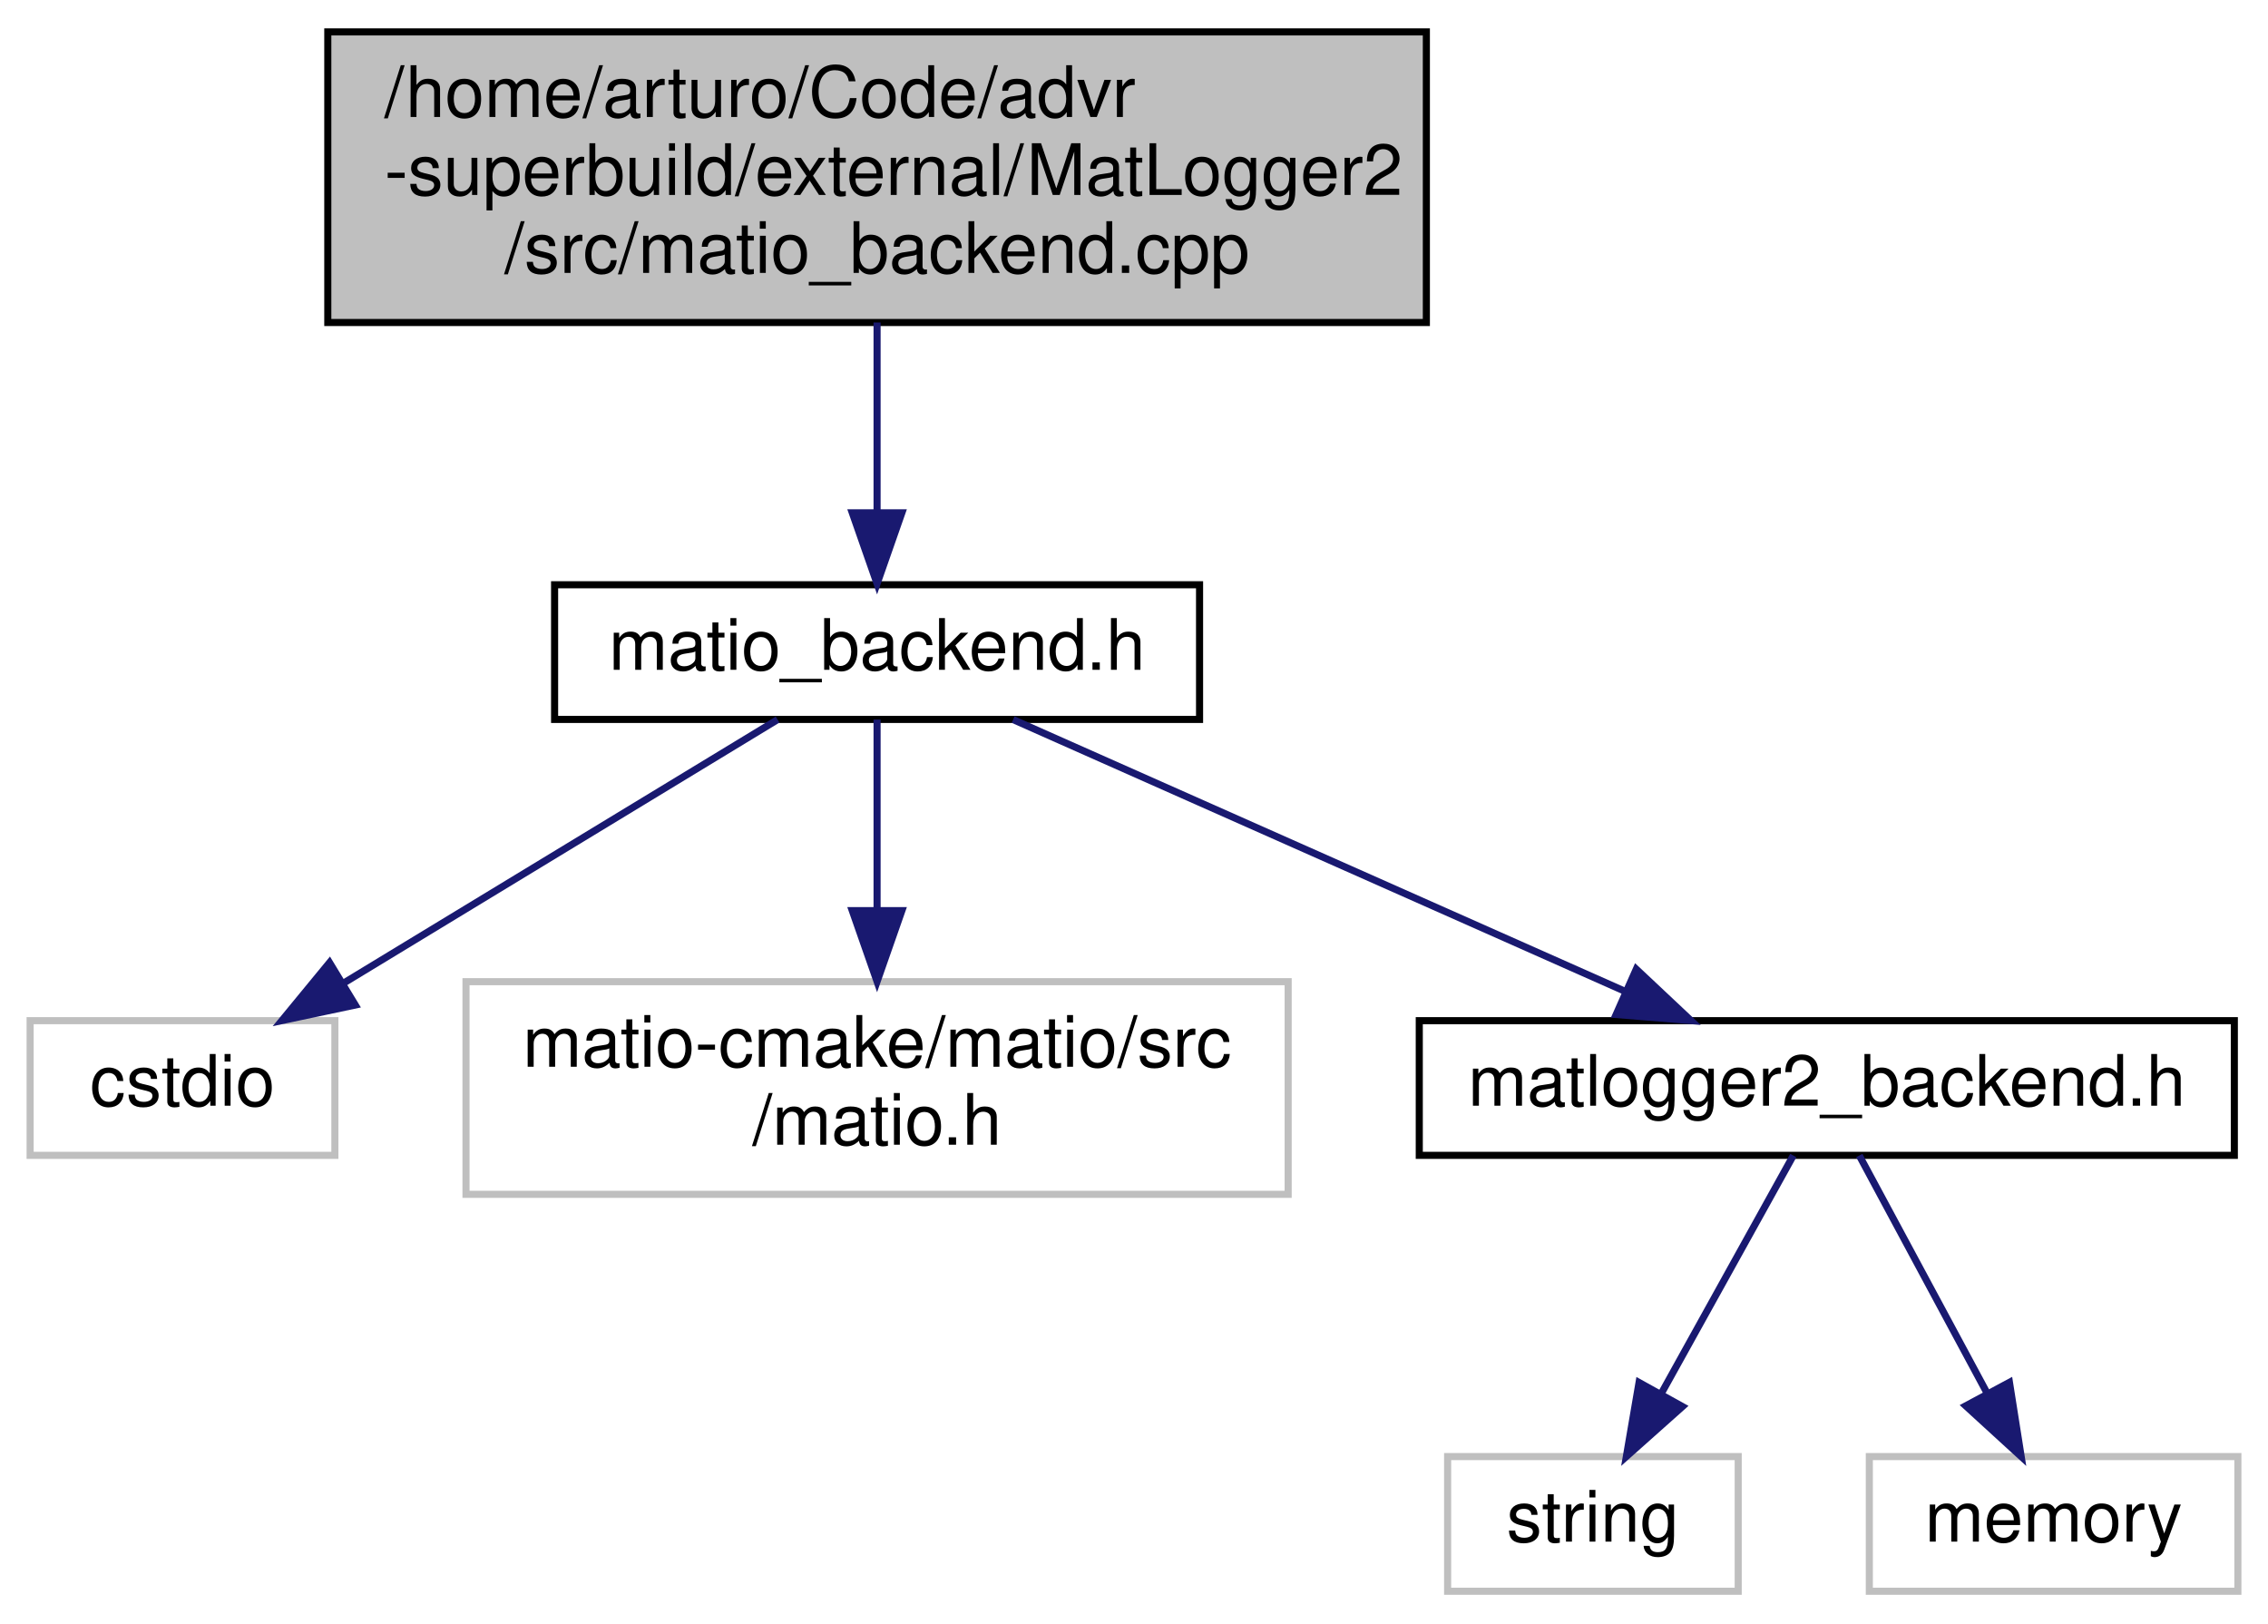
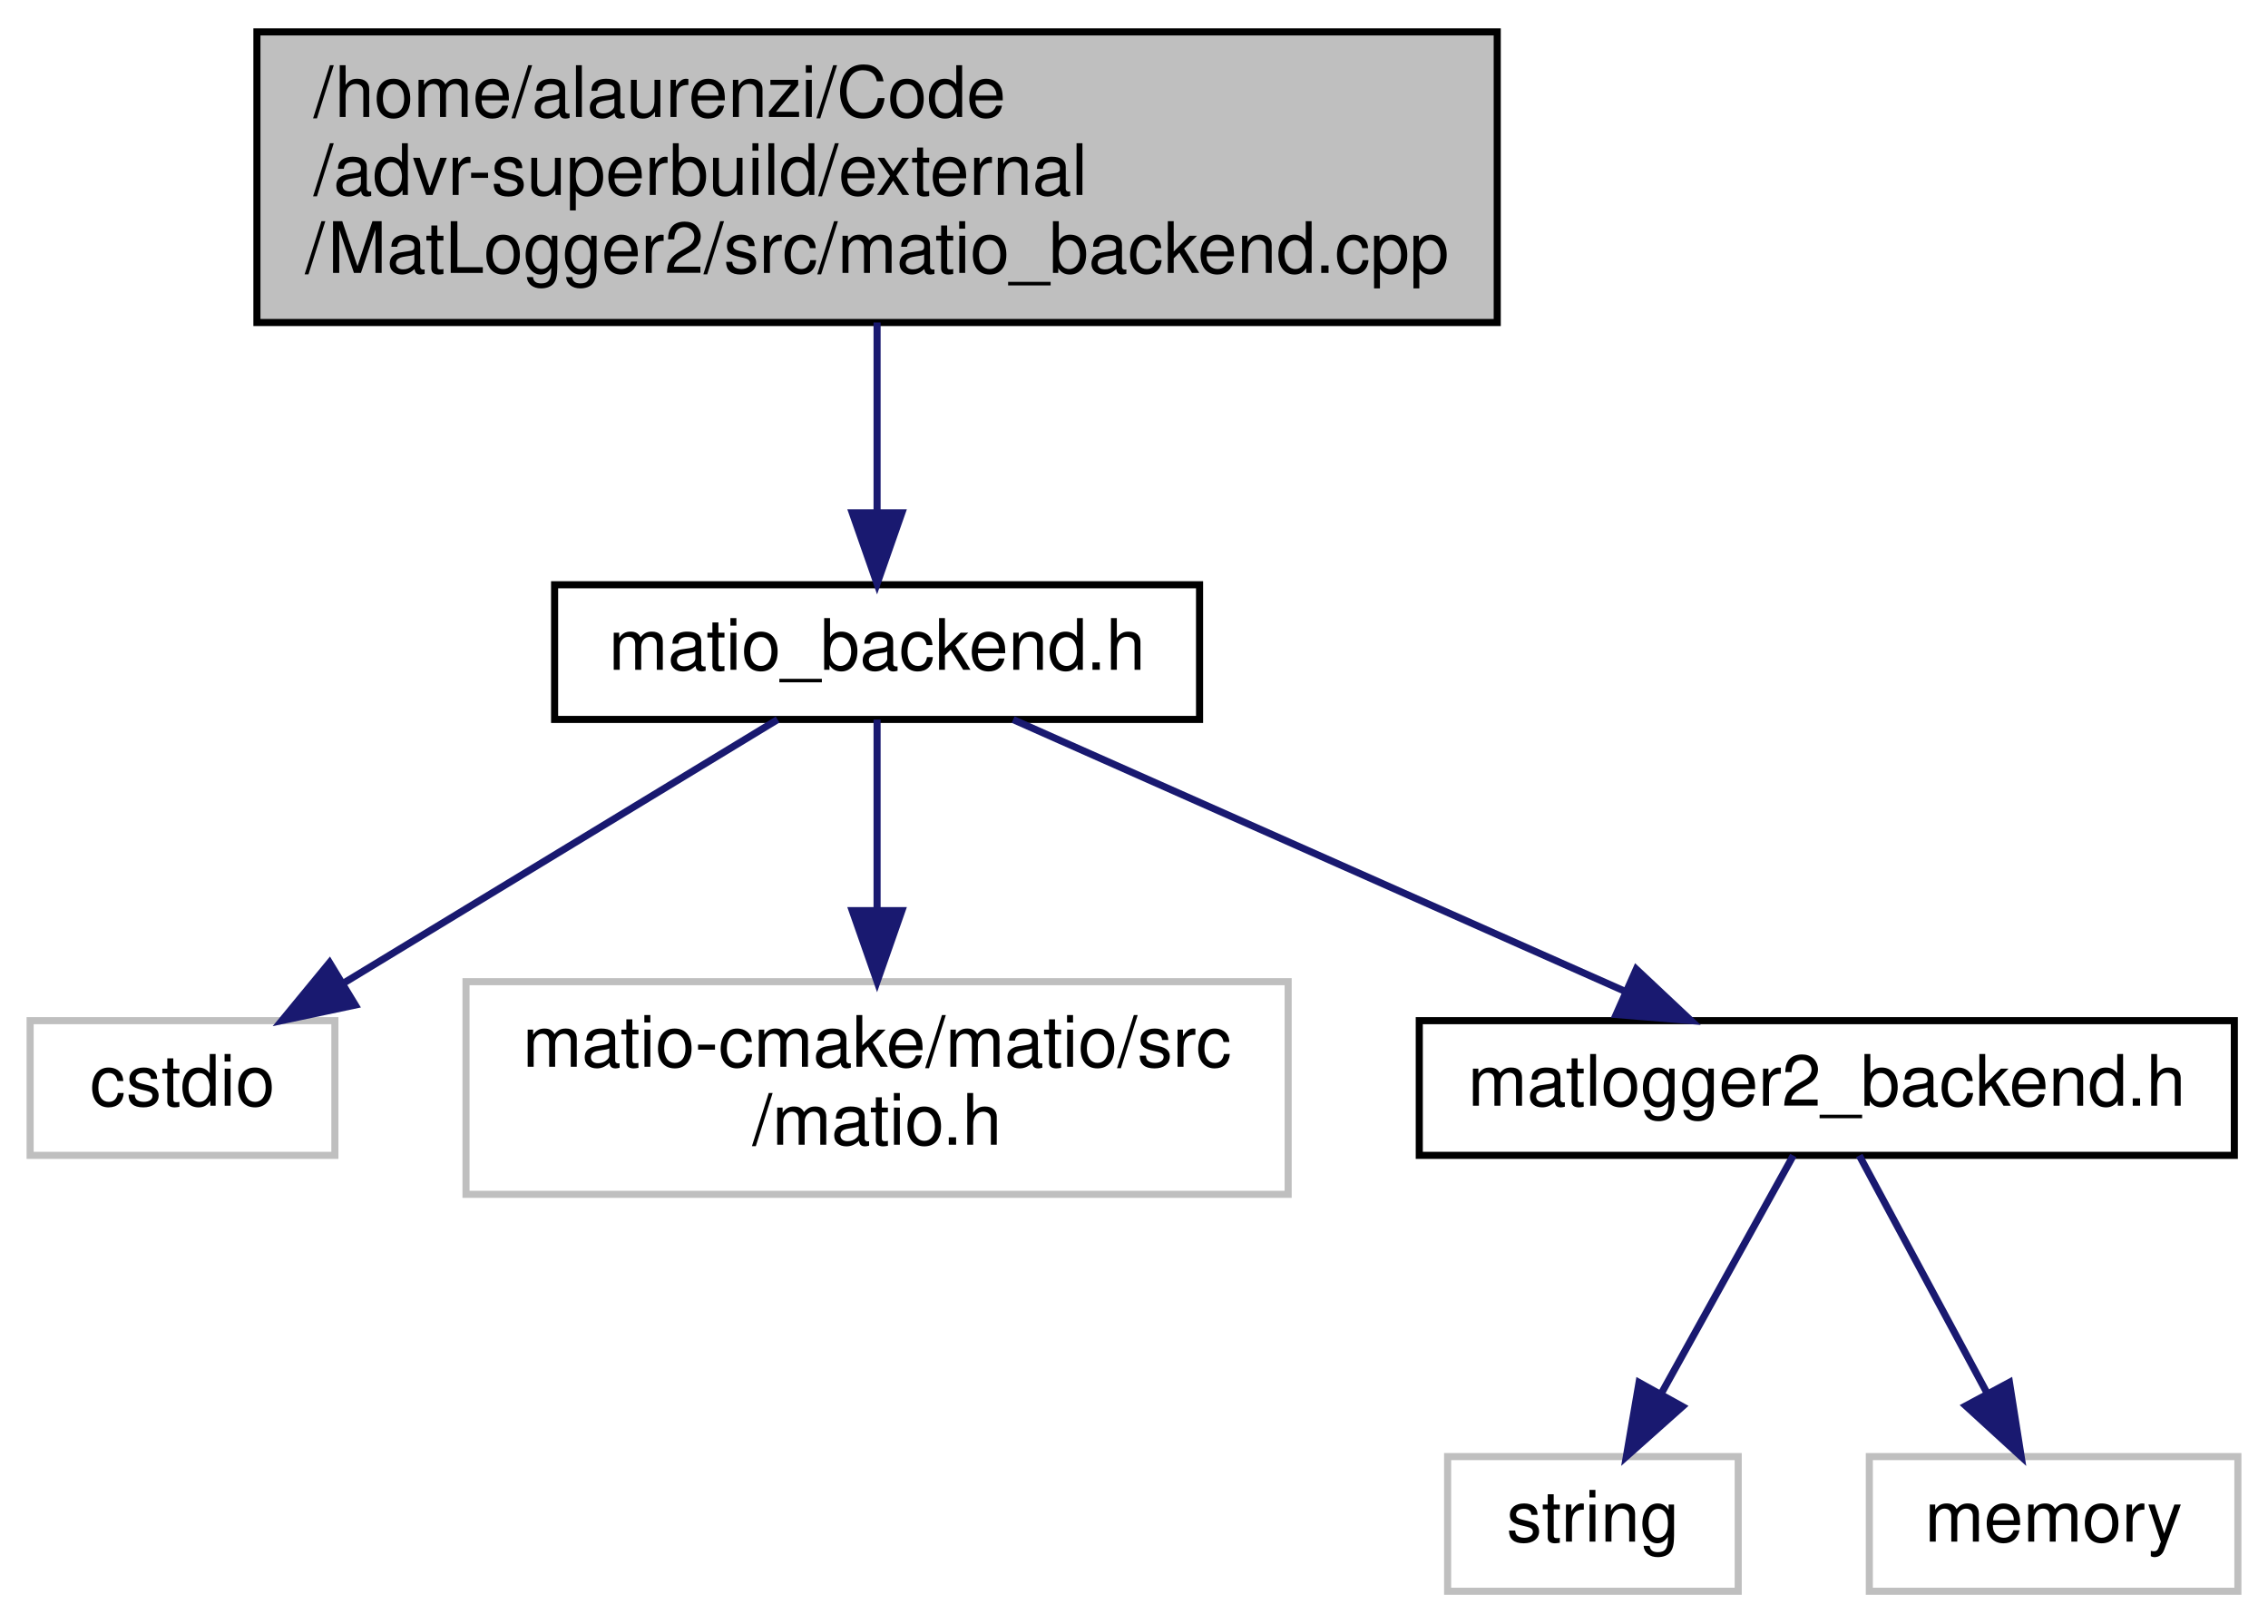
<svg xmlns="http://www.w3.org/2000/svg" xmlns:xlink="http://www.w3.org/1999/xlink" width="320pt" height="229pt" viewBox="0.00 0.00 319.50 229.00">
  <g id="graph0" class="graph" transform="scale(1 1) rotate(0) translate(4 225)">
    <g id="node1" class="node">
-       <polygon fill="#bfbfbf" stroke="black" points="42,-179.5 42,-220.5 197,-220.5 197,-179.5 42,-179.5" />
-       <text text-anchor="start" x="50" y="-208.5" font-family="Helvetica,sans-Serif" font-size="10.00">/home/arturo/Code/advr</text>
-       <text text-anchor="start" x="50" y="-197.5" font-family="Helvetica,sans-Serif" font-size="10.00">-superbuild/external/MatLogger2</text>
-       <text text-anchor="middle" x="119.5" y="-186.5" font-family="Helvetica,sans-Serif" font-size="10.00">/src/matio_backend.cpp</text>
+       <polygon fill="#bfbfbf" stroke="black" points="32,-179.5 32,-220.5 207,-220.5 207,-179.5 32,-179.5" />
+       <text text-anchor="start" x="40" y="-208.5" font-family="Helvetica,sans-Serif" font-size="10.00">/home/alaurenzi/Code</text>
+       <text text-anchor="start" x="40" y="-197.5" font-family="Helvetica,sans-Serif" font-size="10.00">/advr-superbuild/external</text>
+       <text text-anchor="middle" x="119.5" y="-186.5" font-family="Helvetica,sans-Serif" font-size="10.00">/MatLogger2/src/matio_backend.cpp</text>
    </g>
    <g id="node2" class="node">
      <g id="a_node2">
        <a xlink:href="matio__backend_8h.html" target="_top" xlink:title="matio_backend.h">
          <polygon fill="none" stroke="black" points="74,-123.5 74,-142.5 165,-142.5 165,-123.5 74,-123.5" />
          <text text-anchor="middle" x="119.5" y="-130.5" font-family="Helvetica,sans-Serif" font-size="10.00">matio_backend.h</text>
        </a>
      </g>
    </g>
    <g id="edge1" class="edge">
      <path fill="none" stroke="midnightblue" d="M119.5,-179.498C119.5,-171.065 119.5,-161.235 119.5,-152.874" />
      <polygon fill="midnightblue" stroke="midnightblue" points="123,-152.652 119.5,-142.652 116,-152.653 123,-152.652" />
    </g>
    <g id="node3" class="node">
      <polygon fill="none" stroke="#bfbfbf" points="0,-62 0,-81 43,-81 43,-62 0,-62" />
      <text text-anchor="middle" x="21.5" y="-69" font-family="Helvetica,sans-Serif" font-size="10.00">cstdio</text>
    </g>
    <g id="edge2" class="edge">
      <path fill="none" stroke="midnightblue" d="M105.459,-123.475C89.449,-113.755 63.05,-97.727 44.126,-86.237" />
      <polygon fill="midnightblue" stroke="midnightblue" points="45.879,-83.207 35.515,-81.009 42.246,-89.191 45.879,-83.207" />
    </g>
    <g id="node4" class="node">
      <polygon fill="none" stroke="#bfbfbf" points="61.5,-56.5 61.5,-86.5 177.5,-86.5 177.5,-56.5 61.5,-56.5" />
      <text text-anchor="start" x="69.5" y="-74.5" font-family="Helvetica,sans-Serif" font-size="10.00">matio-cmake/matio/src</text>
      <text text-anchor="middle" x="119.5" y="-63.5" font-family="Helvetica,sans-Serif" font-size="10.00">/matio.h</text>
    </g>
    <g id="edge3" class="edge">
      <path fill="none" stroke="midnightblue" d="M119.5,-123.475C119.5,-116.471 119.5,-106.192 119.5,-96.696" />
      <polygon fill="midnightblue" stroke="midnightblue" points="123,-96.523 119.5,-86.523 116,-96.523 123,-96.523" />
    </g>
    <g id="node5" class="node">
      <g id="a_node5">
        <a xlink:href="matlogger2__backend_8h.html" target="_top" xlink:title="matlogger2_backend.h">
          <polygon fill="none" stroke="black" points="196,-62 196,-81 311,-81 311,-62 196,-62" />
          <text text-anchor="middle" x="253.5" y="-69" font-family="Helvetica,sans-Serif" font-size="10.00">matlogger2_backend.h</text>
        </a>
      </g>
    </g>
    <g id="edge4" class="edge">
      <path fill="none" stroke="midnightblue" d="M138.699,-123.475C161.287,-113.445 198.999,-96.7 225.001,-85.155" />
      <polygon fill="midnightblue" stroke="midnightblue" points="226.618,-88.266 234.337,-81.009 223.777,-81.868 226.618,-88.266" />
    </g>
    <g id="node6" class="node">
      <polygon fill="none" stroke="#bfbfbf" points="200,-0.5 200,-19.5 241,-19.5 241,-0.5 200,-0.5" />
      <text text-anchor="middle" x="220.5" y="-7.5" font-family="Helvetica,sans-Serif" font-size="10.00">string</text>
    </g>
    <g id="edge5" class="edge">
      <path fill="none" stroke="midnightblue" d="M248.772,-61.975C243.92,-53.227 236.234,-39.369 230.1,-28.309" />
      <polygon fill="midnightblue" stroke="midnightblue" points="233.13,-26.557 225.219,-19.509 227.009,-29.952 233.13,-26.557" />
    </g>
    <g id="node7" class="node">
      <polygon fill="none" stroke="#bfbfbf" points="259.5,-0.5 259.5,-19.5 311.5,-19.5 311.5,-0.5 259.5,-0.5" />
      <text text-anchor="middle" x="285.5" y="-7.5" font-family="Helvetica,sans-Serif" font-size="10.00">memory</text>
    </g>
    <g id="edge6" class="edge">
      <path fill="none" stroke="midnightblue" d="M258.085,-61.975C262.742,-53.315 270.092,-39.649 276.01,-28.645" />
      <polygon fill="midnightblue" stroke="midnightblue" points="279.27,-29.974 280.924,-19.509 273.105,-26.658 279.27,-29.974" />
    </g>
  </g>
</svg>
